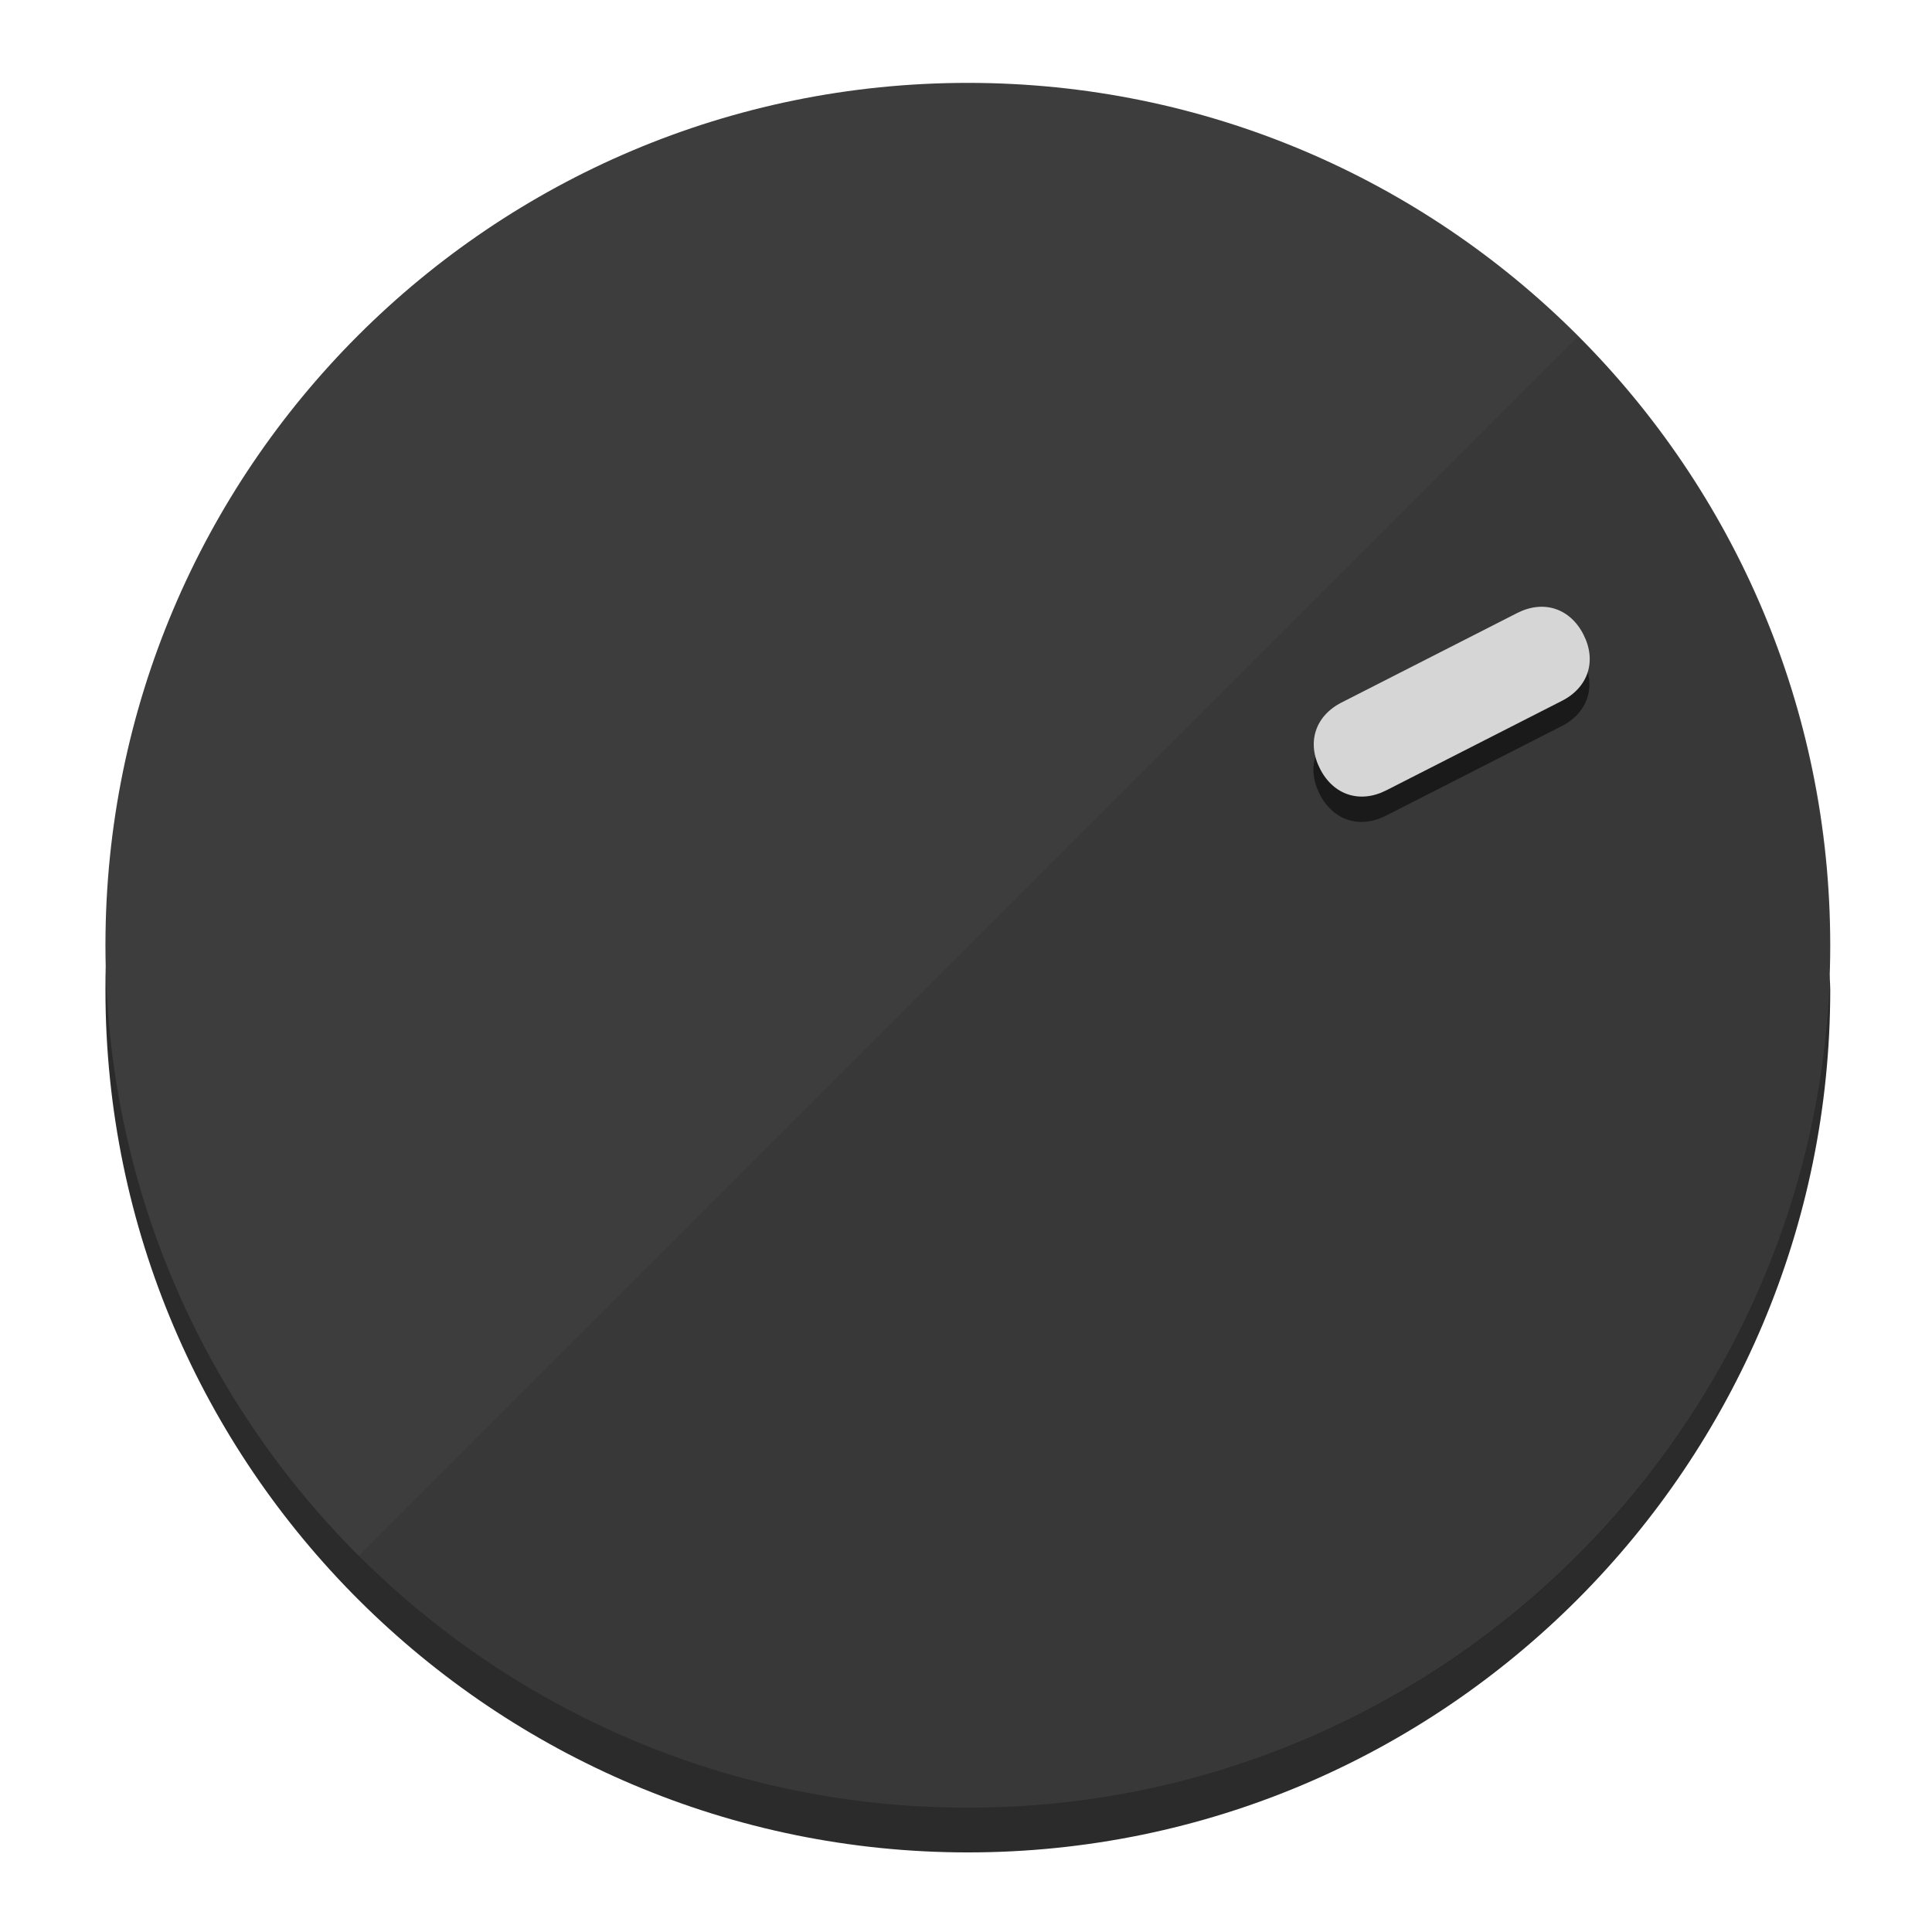
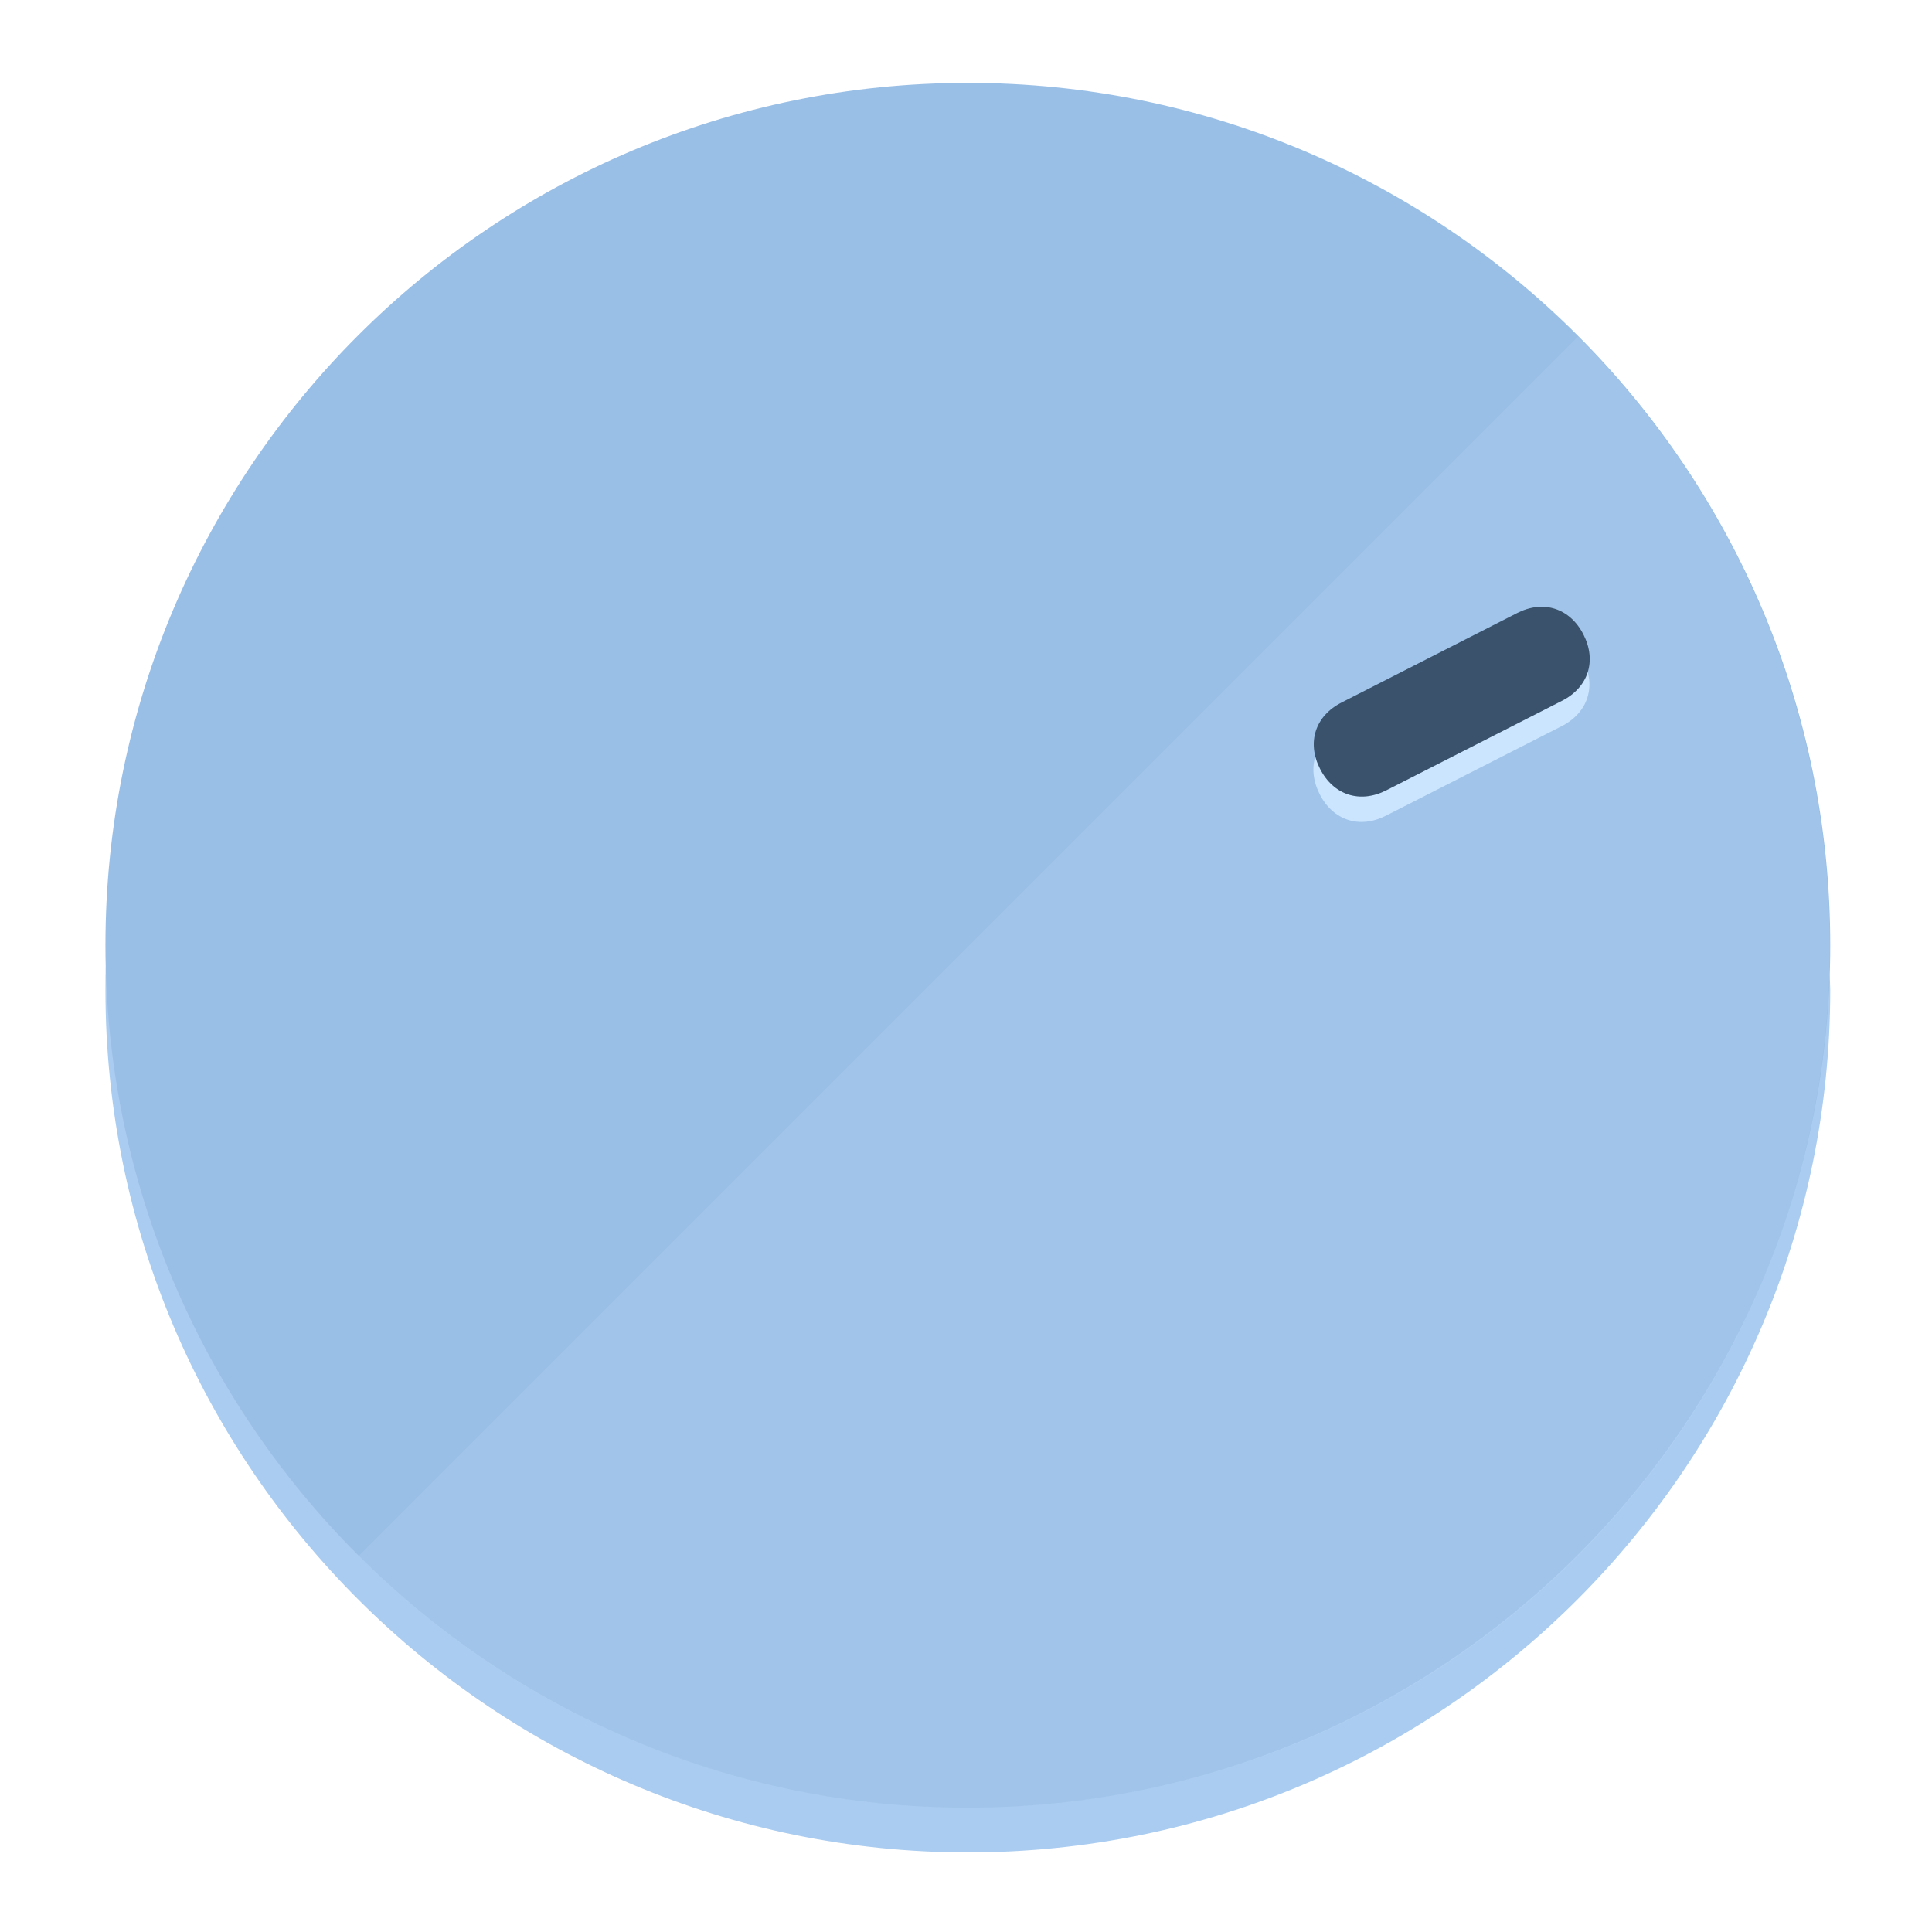
<svg xmlns="http://www.w3.org/2000/svg" height="120px" width="120px" version="1.1" id="Layer_1" viewBox="0 0 496.8 496.8" xml:space="preserve">
  <defs id="defs23" />
  <g id="g3158">
-     <path style="display:inline;fill:#2B2B2B;fill-opacity:1;stroke-width:1.584" d="m 248.875,445.92 c 116.582,0 212.89,-91.238 220.493,-205.286 0,5.069 1.267,8.87 1.267,13.939 0,121.651 -98.842,221.76 -221.76,221.76 -121.651,0 -221.76,-98.842 -221.76,-221.76 0,-5.069 0,-8.87 1.267,-13.939 7.603,114.048 103.91,205.286 220.493,205.286 z" id="path8" />
-     <circle style="display:inline;fill:#3D3D3D;fill-opacity:1;stroke-width:1.584" cx="248.875" cy="243.071" r="221.76" id="circle12" />
-     <path style="display:inline;fill:#1A1A1A;fill-opacity:0.154;stroke-width:1.587" d="m 405.744,86.606 c 86.308,86.308 86.308,227.193 0,313.5 -86.308,86.308 -227.193,86.308 -313.5,0" id="path14" />
+     <path style="display:inline;fill:#AACCF0;fill-opacity:1;stroke-width:1.584" d="m 248.875,445.92 c 116.582,0 212.89,-91.238 220.493,-205.286 0,5.069 1.267,8.87 1.267,13.939 0,121.651 -98.842,221.76 -221.76,221.76 -121.651,0 -221.76,-98.842 -221.76,-221.76 0,-5.069 0,-8.87 1.267,-13.939 7.603,114.048 103.91,205.286 220.493,205.286 z" id="path8" />
+     <circle style="display:inline;fill:#9ABFE6;fill-opacity:1;stroke-width:1.584" cx="248.875" cy="243.071" r="221.76" id="circle12" />
+     <path style="display:inline;fill:#CCE5FF;fill-opacity:0.154;stroke-width:1.587" d="m 405.744,86.606 c 86.308,86.308 86.308,227.193 0,313.5 -86.308,86.308 -227.193,86.308 -313.5,0" id="path14" />
  </g>
  <g id="g3198">
    <circle style="display:none;fill:#000000;fill-opacity:0;stroke-width:1.584" cx="329.835" cy="-110.802" r="221.76" id="circle12-3" transform="rotate(63)" />
-     <path style="display:inline;fill:#1A1A1A;fill-opacity:1;stroke-width:1.584" d="m 356.39,209.744 c -6.774,3.452 -13.592,1.237 -17.044,-5.538 v 0 c -3.452,-6.774 -1.237,-13.592 5.538,-17.044 l 45.163,-23.012 c 6.775,-3.452 13.592,-1.237 17.044,5.538 v 0 c 3.452,6.774 1.237,13.592 -5.538,17.044 z" id="path3789" />
-     <path style="display:inline;fill:#D6D6D6;stroke-width:1.584" d="m 356.478,203.228 c -6.774,3.452 -13.592,1.237 -17.044,-5.538 v 0 c -3.452,-6.774 -1.237,-13.592 5.538,-17.044 l 45.163,-23.012 c 6.774,-3.452 13.592,-1.237 17.044,5.538 v 0 c 3.452,6.775 1.237,13.592 -5.538,17.044 z" id="path915" />
+     <path style="display:inline;fill:#CCE5FF;fill-opacity:1;stroke-width:1.584" d="m 356.39,209.744 c -6.774,3.452 -13.592,1.237 -17.044,-5.538 v 0 c -3.452,-6.774 -1.237,-13.592 5.538,-17.044 l 45.163,-23.012 c 6.775,-3.452 13.592,-1.237 17.044,5.538 v 0 c 3.452,6.774 1.237,13.592 -5.538,17.044 z" id="path3789" />
+     <path style="display:inline;fill:#3A526B;stroke-width:1.584" d="m 356.478,203.228 c -6.774,3.452 -13.592,1.237 -17.044,-5.538 v 0 c -3.452,-6.774 -1.237,-13.592 5.538,-17.044 l 45.163,-23.012 c 6.774,-3.452 13.592,-1.237 17.044,5.538 v 0 c 3.452,6.775 1.237,13.592 -5.538,17.044 z" id="path915" />
  </g>
</svg>
